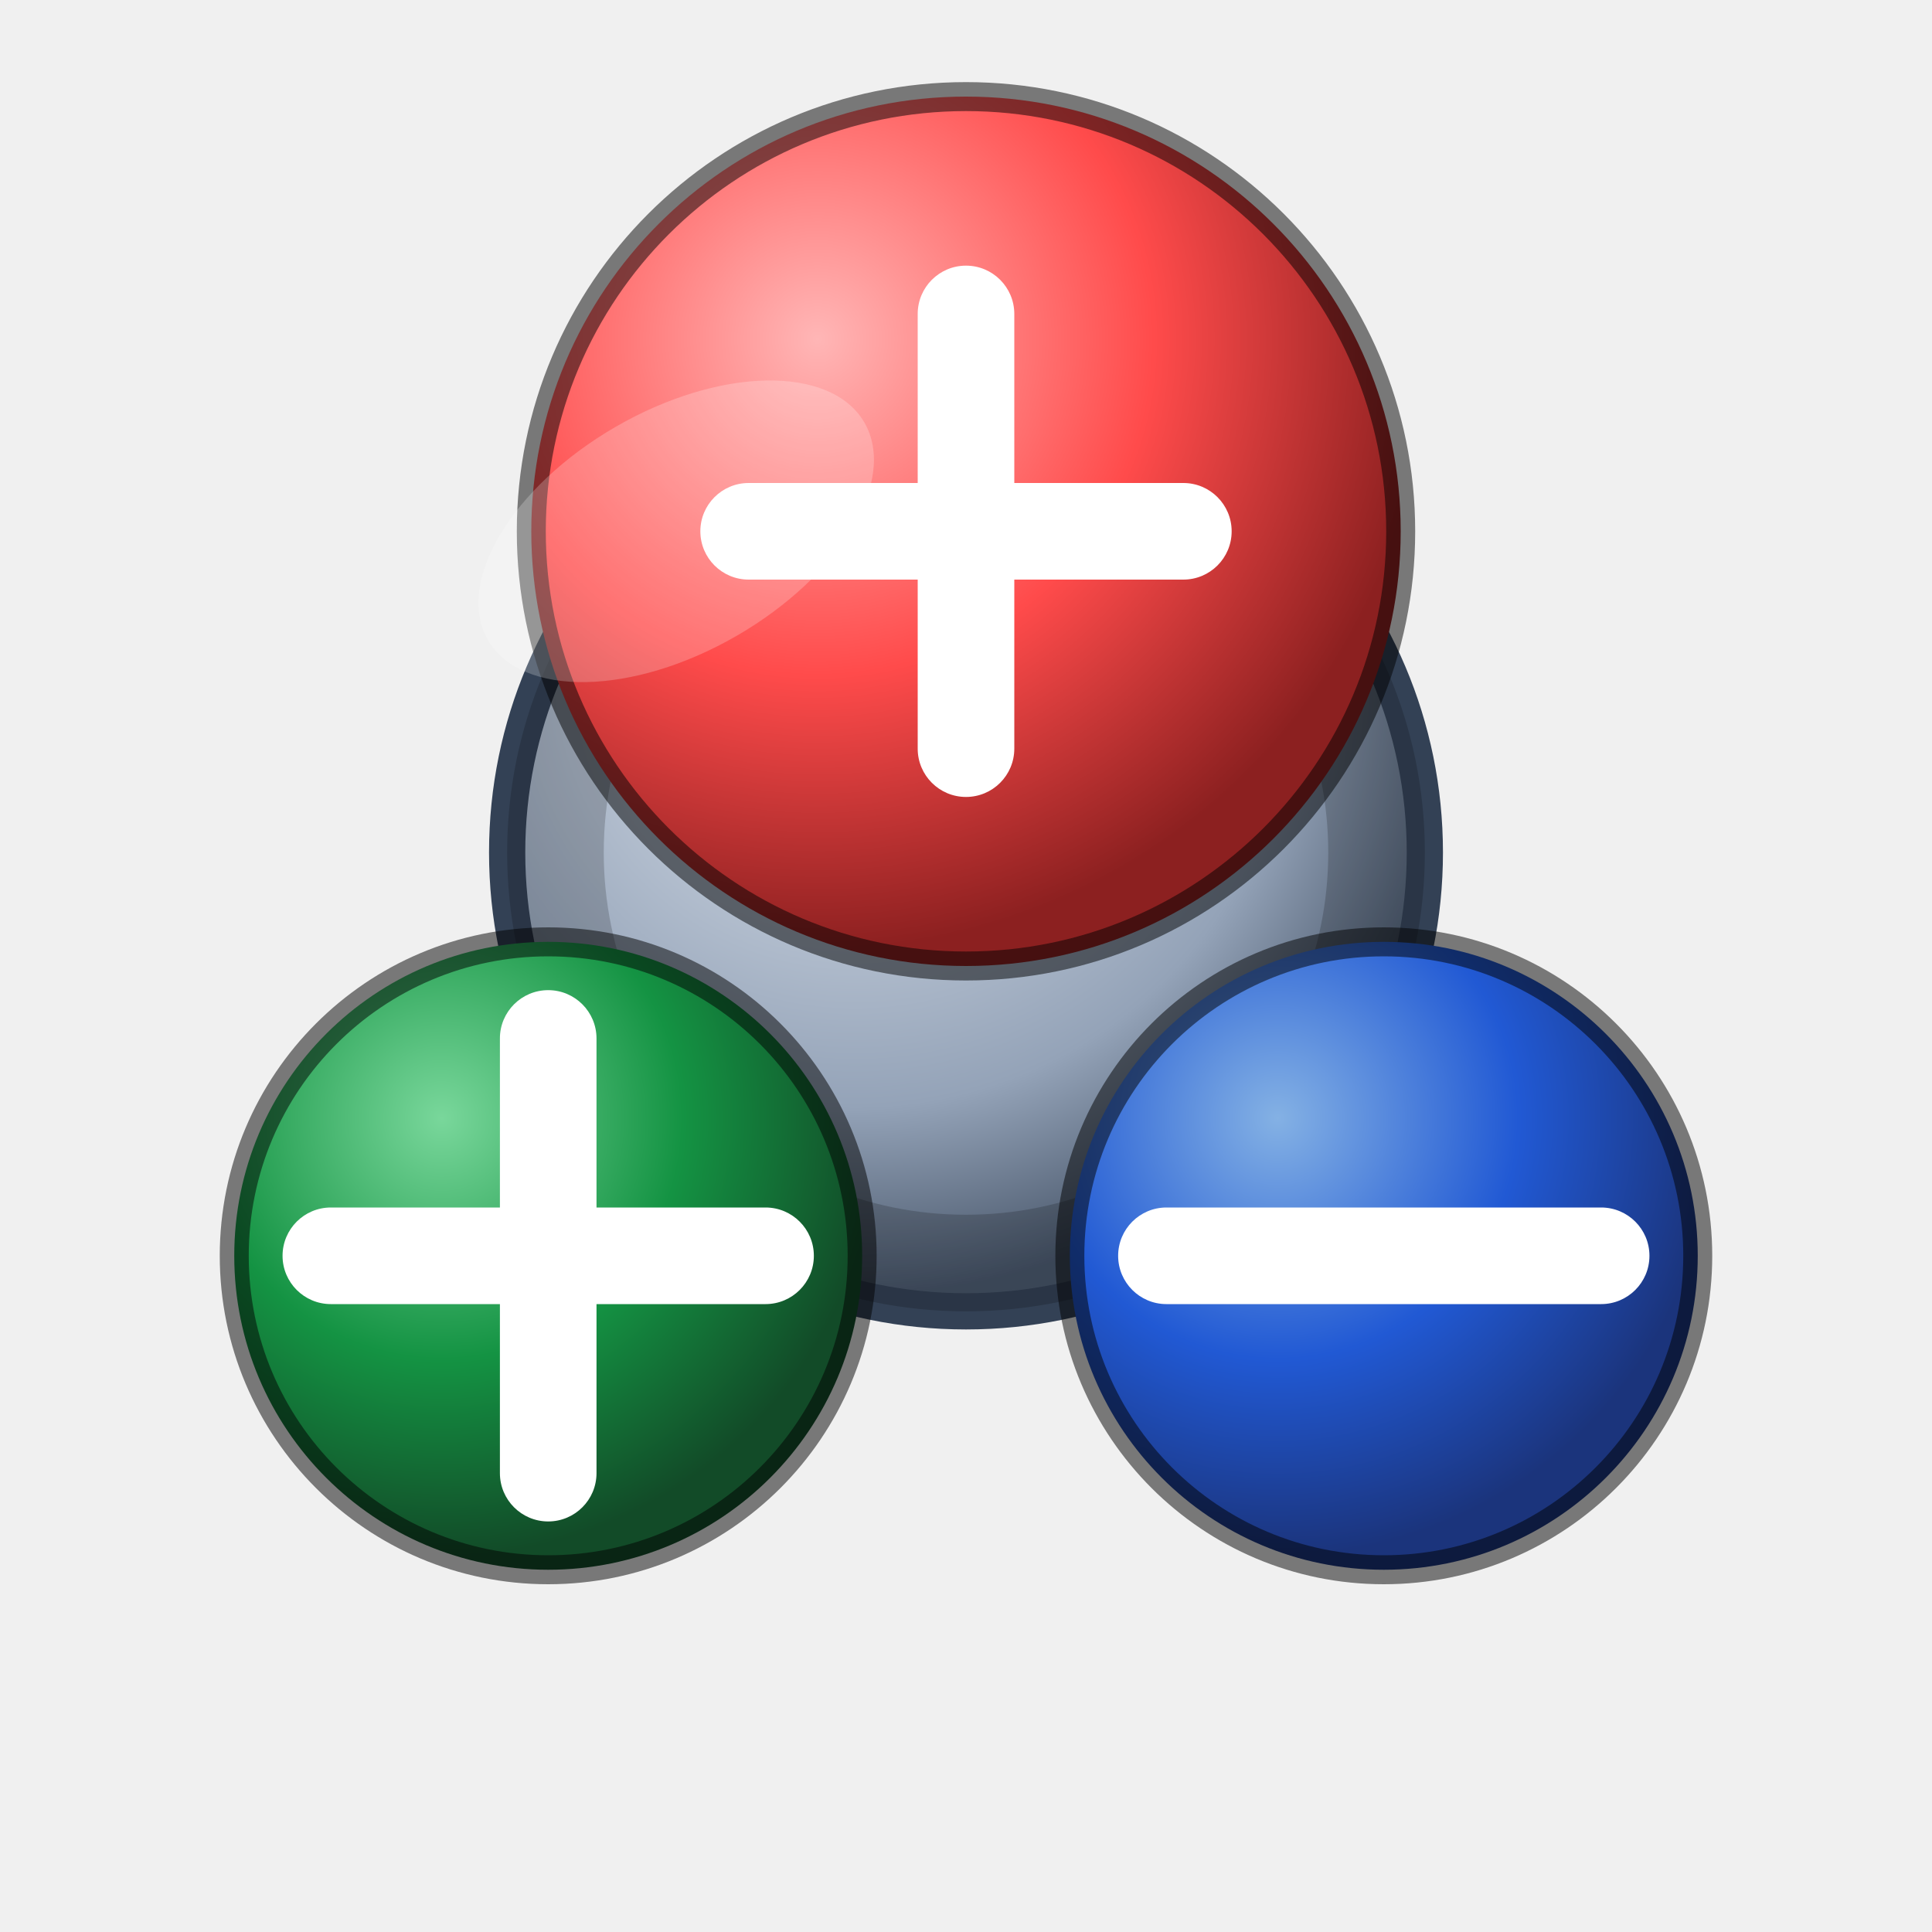
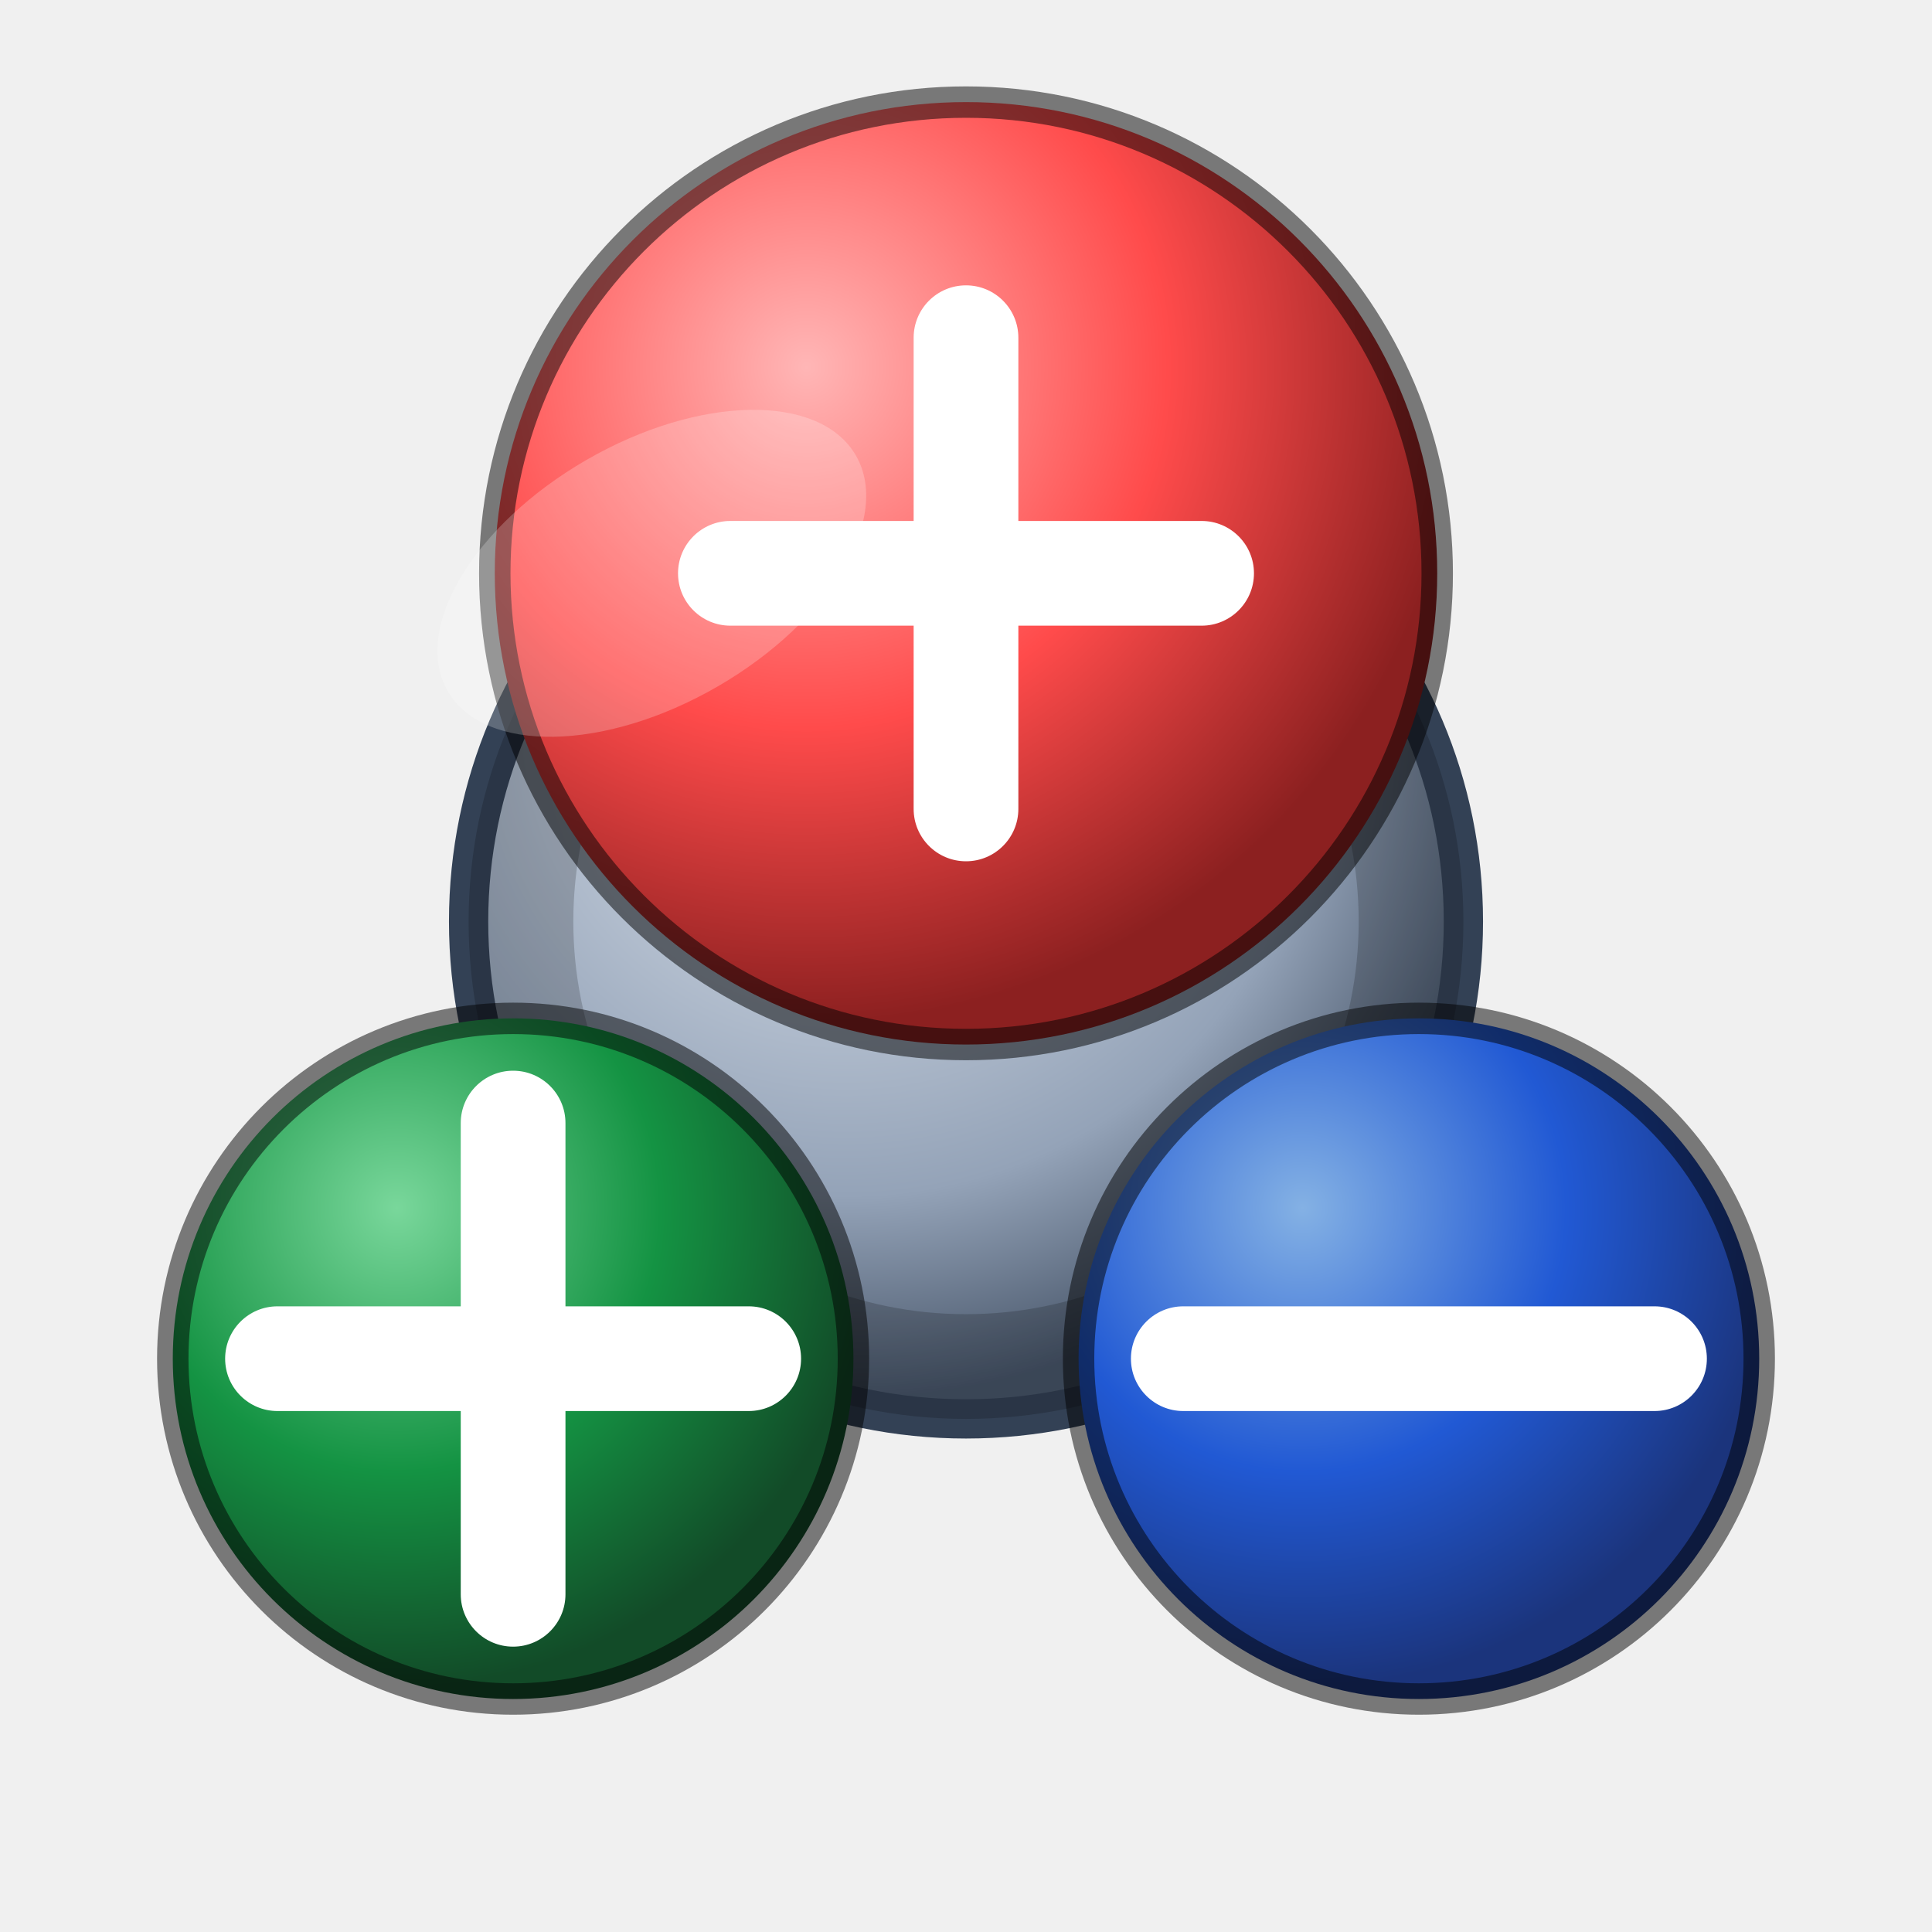
- <svg xmlns="http://www.w3.org/2000/svg" viewBox="0 0 80 80" width="80" height="80">
+ <svg xmlns="http://www.w3.org/2000/svg" viewBox="3.1 2.4 73.8 69.2" width="80" height="80">
  <defs>
    <radialGradient id="shell" cx="38%" cy="30%" r="68%">
      <stop offset="0%" stop-color="#e2e8f0" />
      <stop offset="70%" stop-color="#94a3b8" />
      <stop offset="100%" stop-color="#475569" />
    </radialGradient>
    <radialGradient id="rg16" cx="33%" cy="28%" r="70%">
      <stop offset="0%" stop-color="#79d79b" />
      <stop offset="55%" stop-color="#149343" />
      <stop offset="100%" stop-color="#124b28" />
    </radialGradient>
    <radialGradient id="rg17" cx="33%" cy="28%" r="70%">
      <stop offset="0%" stop-color="#84b1e4" />
      <stop offset="55%" stop-color="#2159d4" />
      <stop offset="100%" stop-color="#1b347c" />
    </radialGradient>
    <radialGradient id="rg18" cx="33%" cy="28%" r="70%">
      <stop offset="0%" stop-color="#ffb6b6" />
      <stop offset="55%" stop-color="#ff4b4b" />
      <stop offset="100%" stop-color="#8c2020" />
    </radialGradient>
  </defs>
  <circle cx="40.0" cy="35.3" r="19" fill="url(#shell)" stroke="#334155" stroke-width="1.5" />
  <circle cx="40.0" cy="35.3" r="17" fill="none" stroke="rgba(0,0,0,0.18)" stroke-width="4" />
  <circle cx="22.7" cy="52.0" r="13" fill="url(#rg16)" stroke="rgba(0,0,0,0.5)" stroke-width="1.2" />
  <rect x="11.7" y="50.0" width="22" height="4" rx="2" fill="white" />
  <rect x="20.7" y="41.0" width="4" height="22" rx="2" fill="white" />
  <circle cx="57.3" cy="52.0" r="13" fill="url(#rg17)" stroke="rgba(0,0,0,0.5)" stroke-width="1.2" />
  <rect x="46.3" y="50.0" width="22" height="4" rx="2" fill="white" />
  <circle cx="40.0" cy="22.0" r="18" fill="url(#rg18)" stroke="rgba(0,0,0,0.5)" stroke-width="1.2" />
  <rect x="29.0" y="20.0" width="22" height="4" rx="2" fill="white" />
  <rect x="38.0" y="11.0" width="4" height="22" rx="2" fill="white" />
  <ellipse cx="28" cy="22" rx="9" ry="5" fill="white" opacity="0.22" transform="rotate(-30 28 22)" />
</svg>
